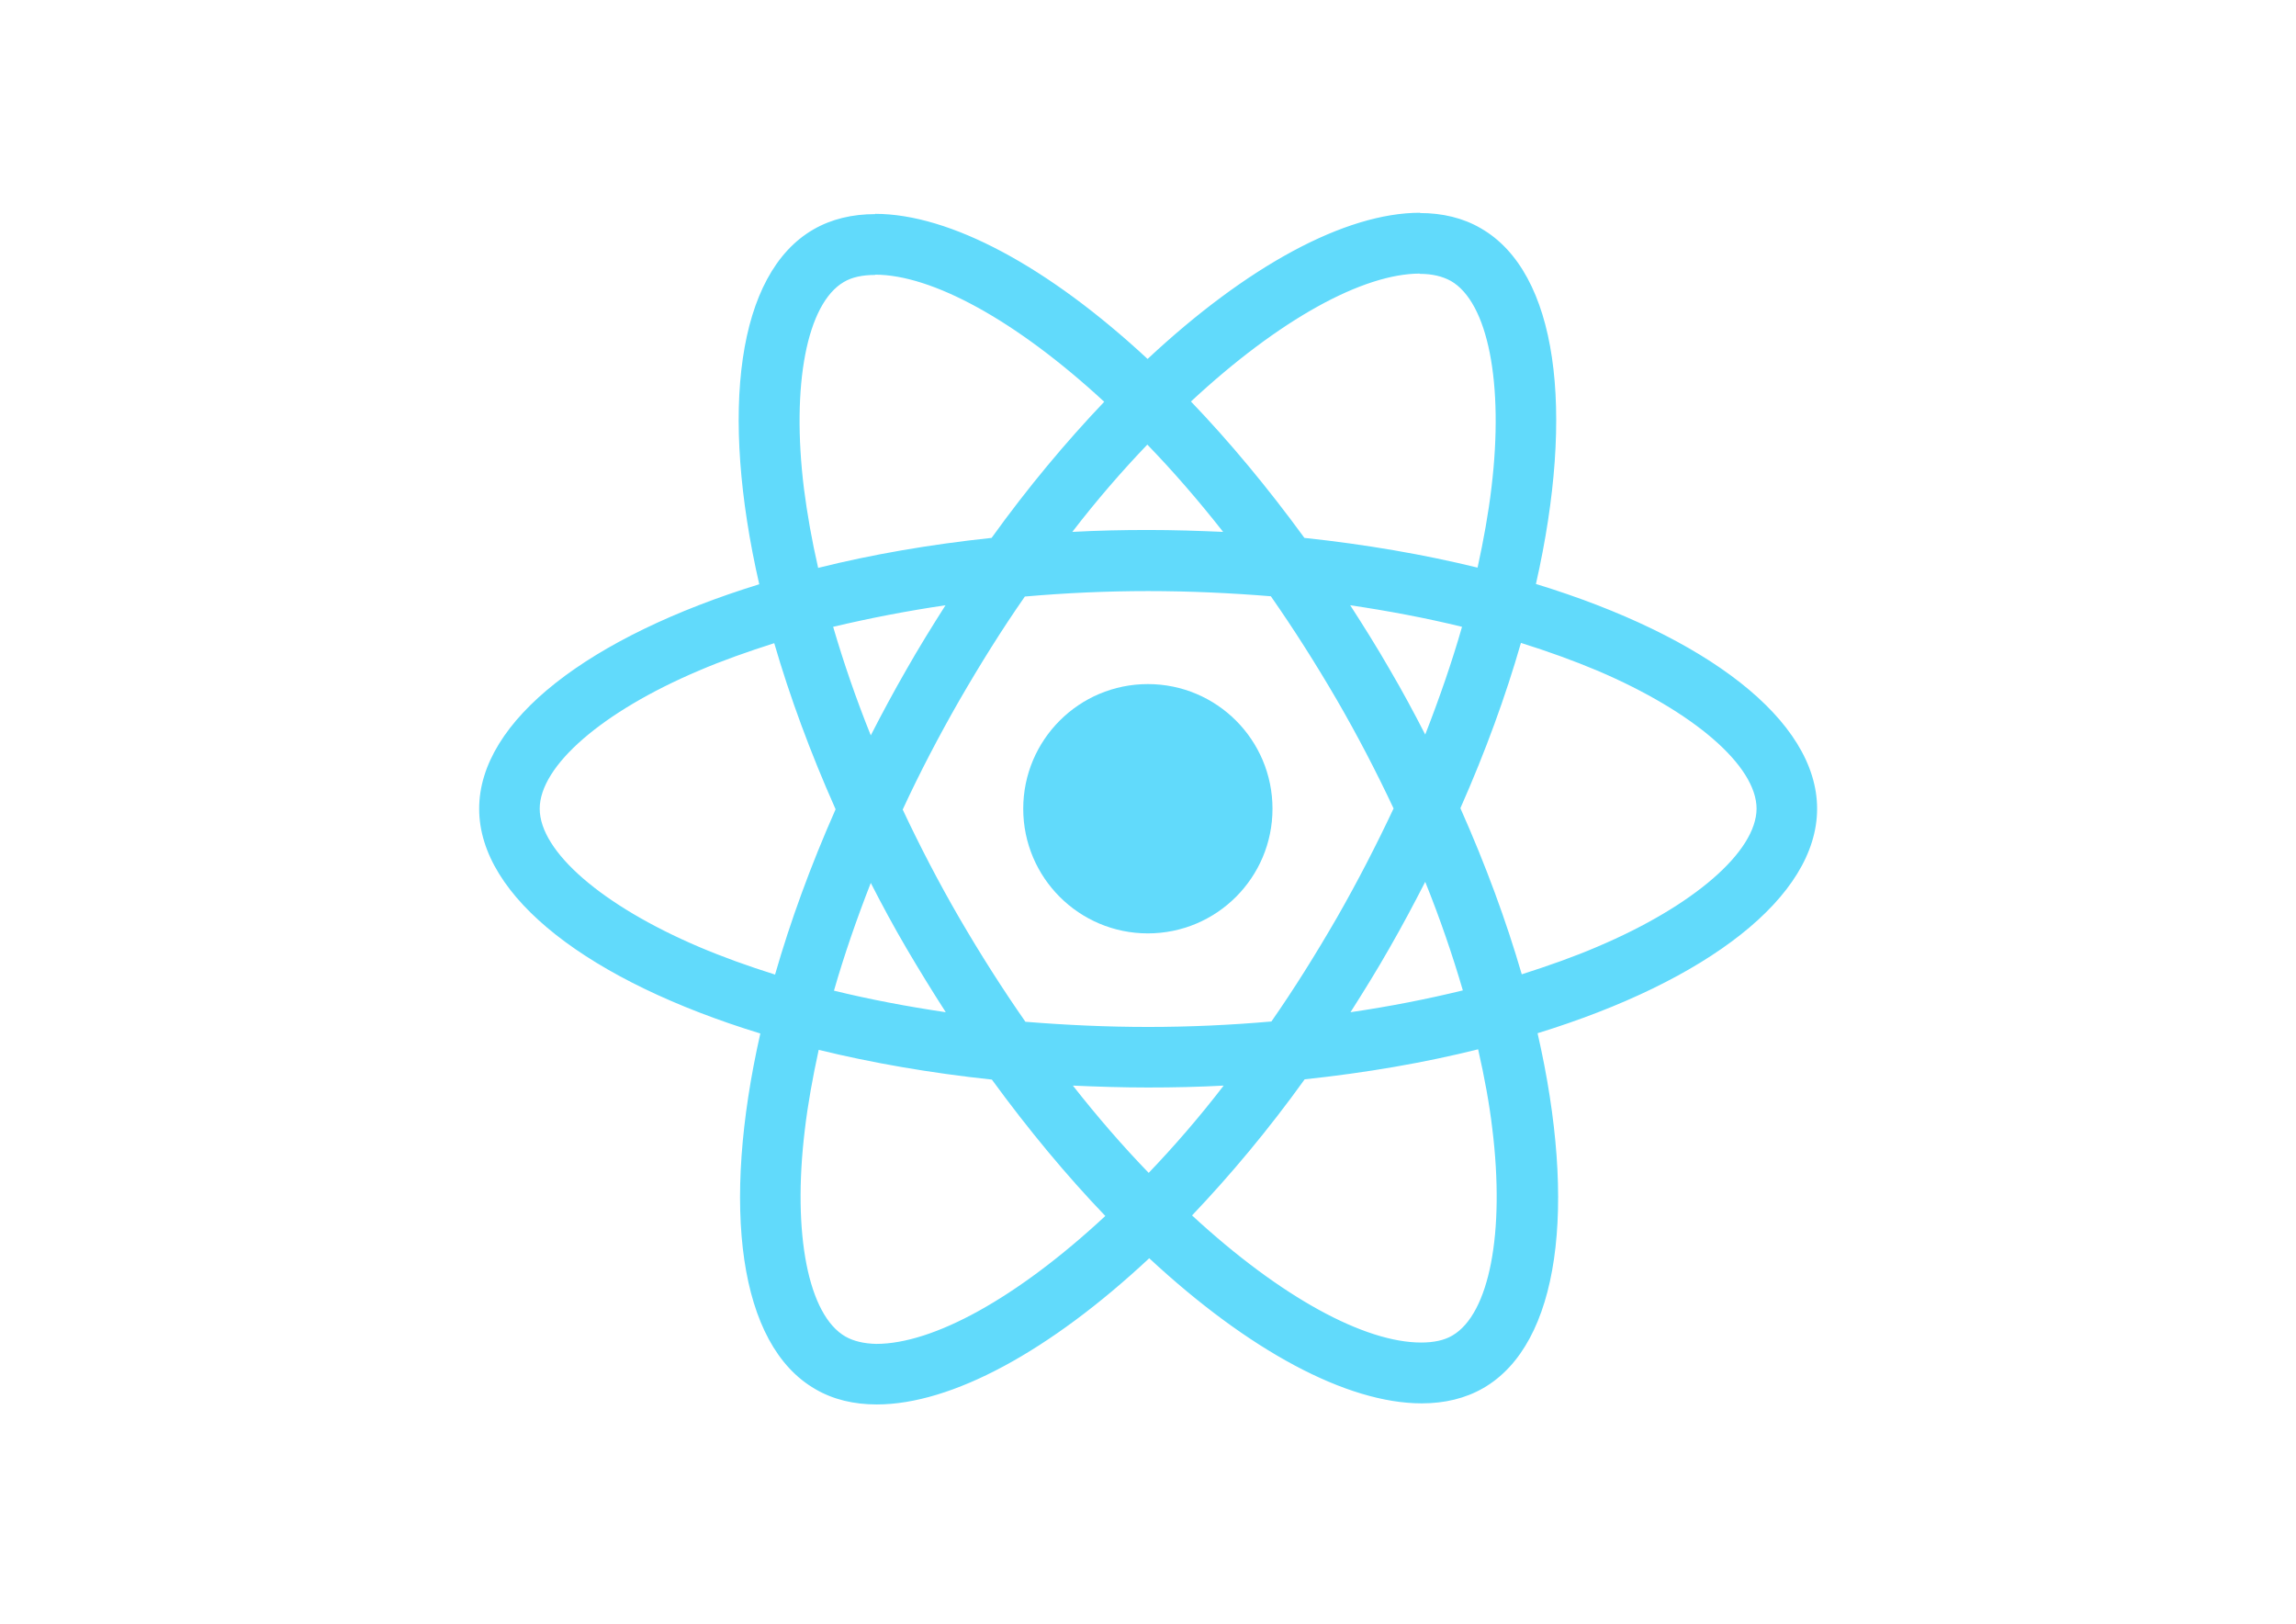
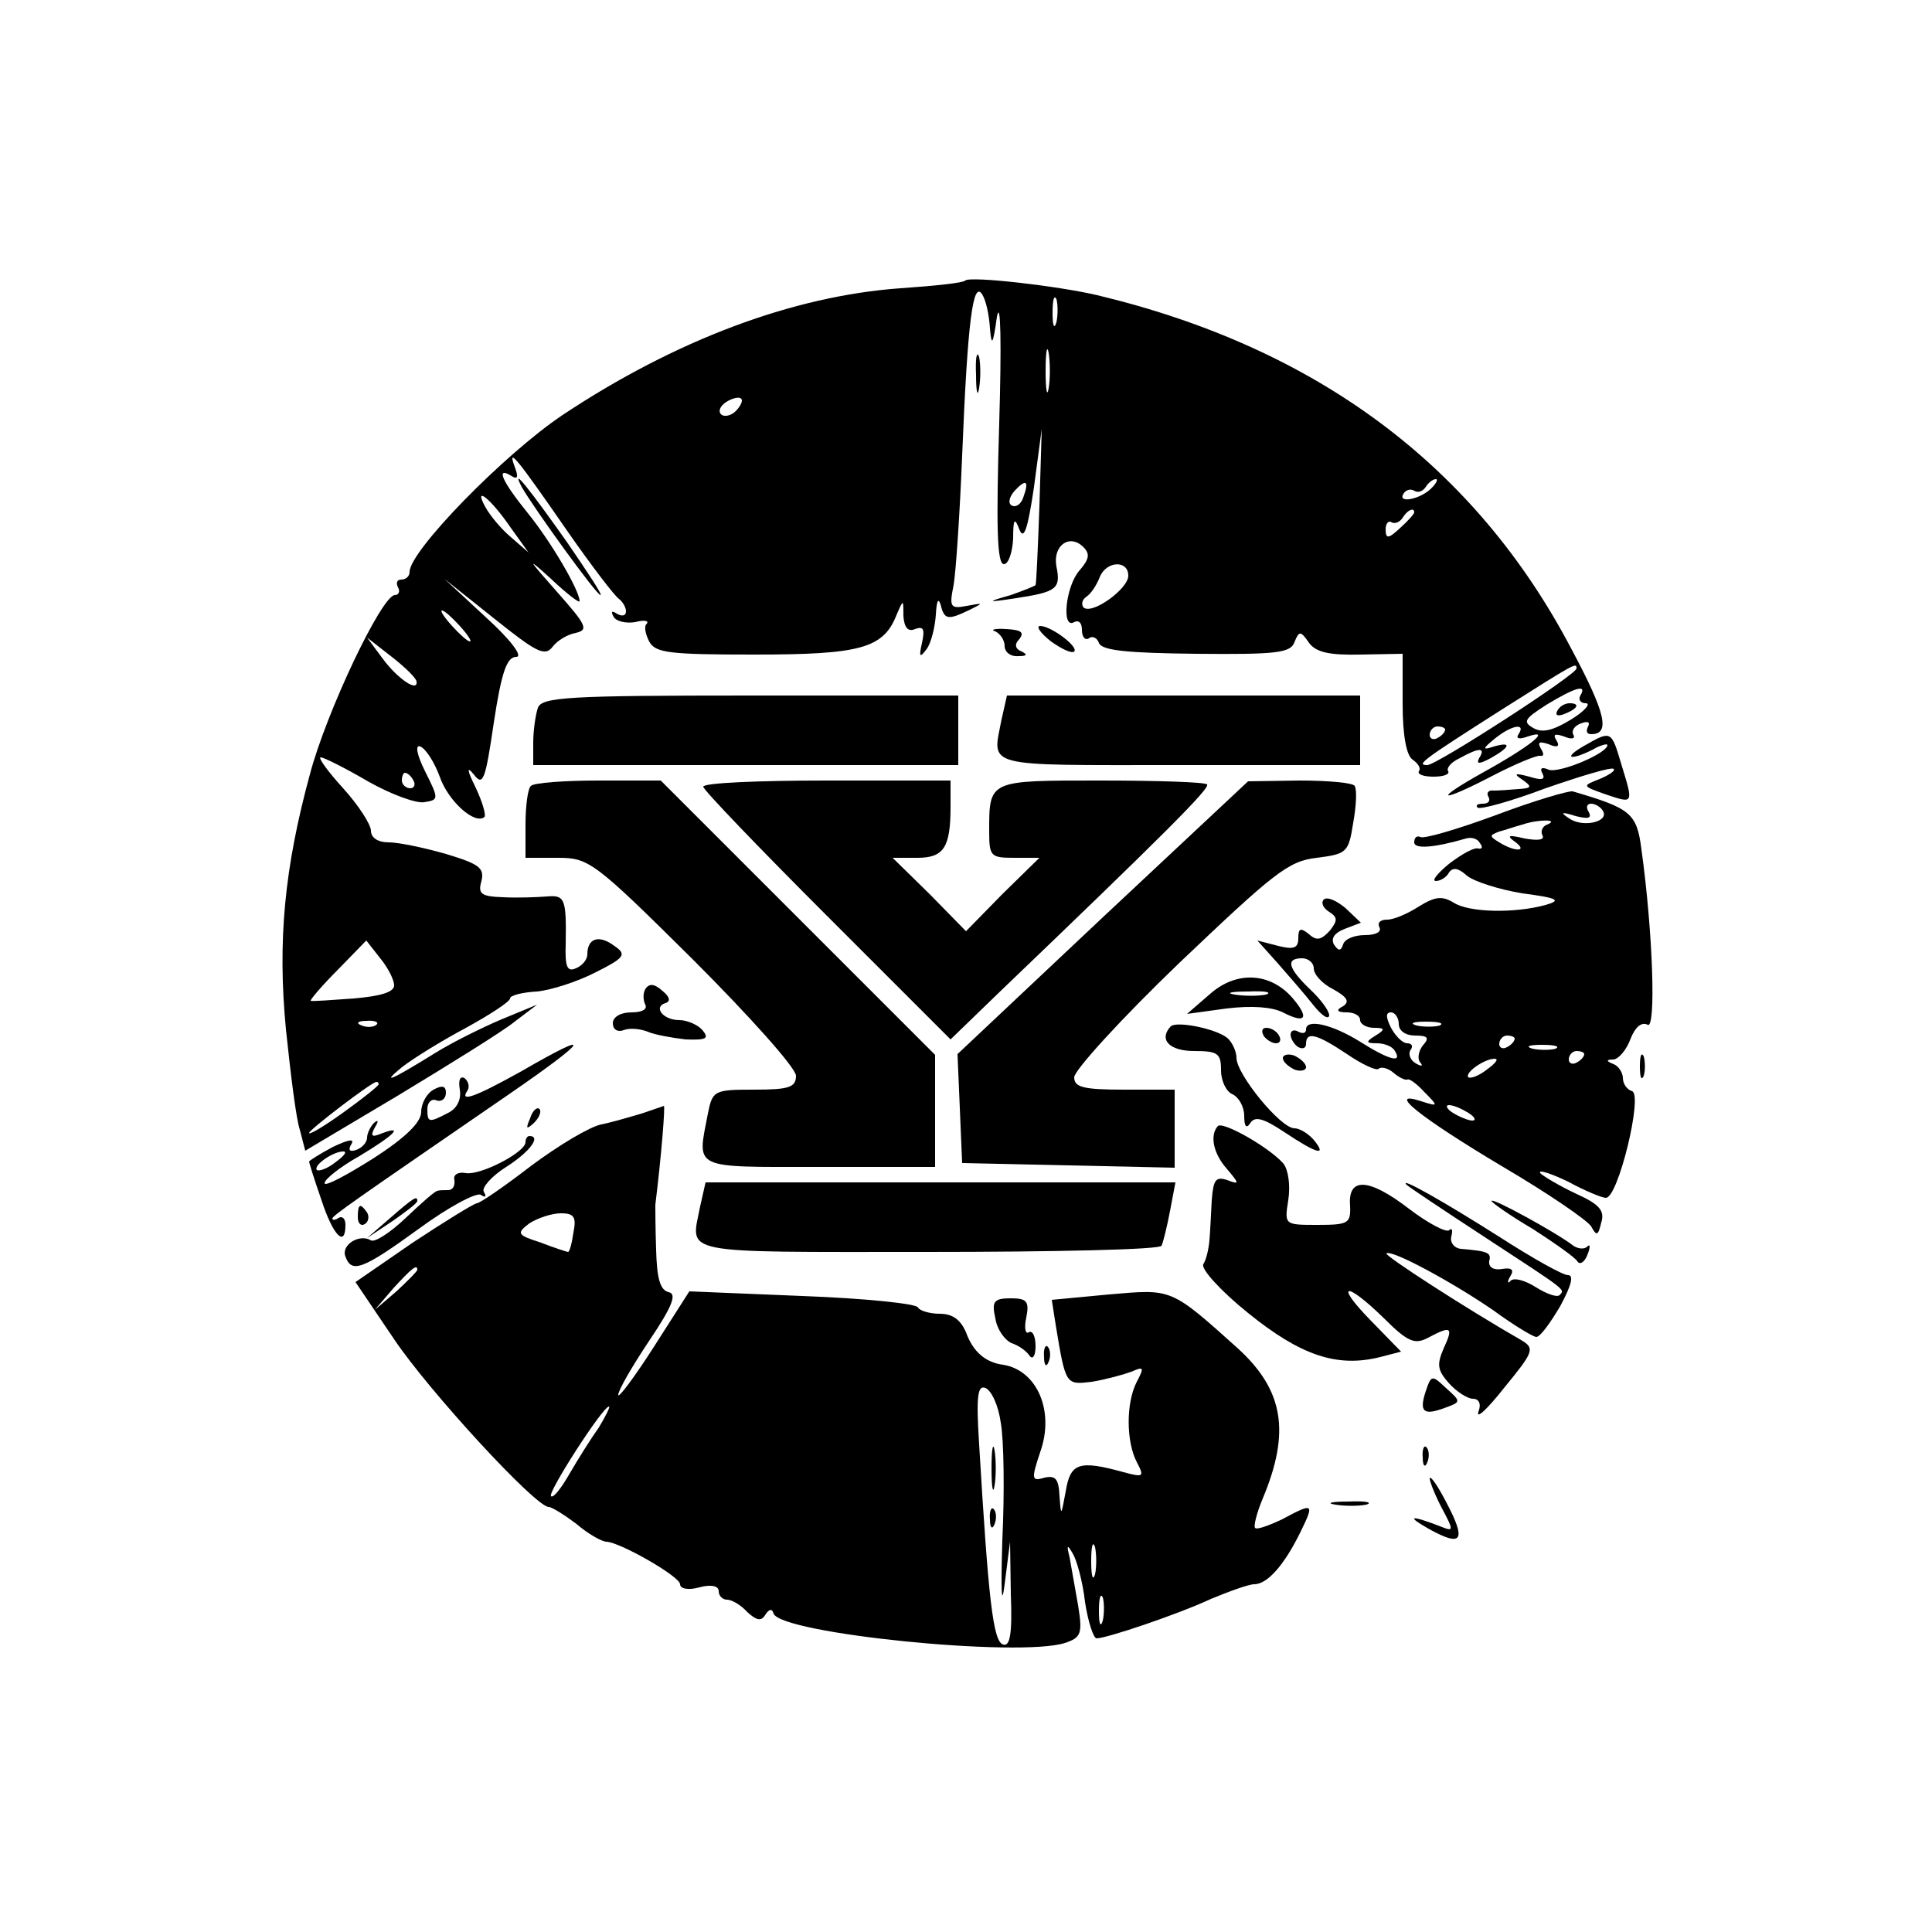
- <svg xmlns="http://www.w3.org/2000/svg" viewBox="0 0 841.9 595.3">
-   <g fill="#61DAFB">
-     <path d="M666.3 296.5c0-32.5-40.7-63.3-103.1-82.4 14.4-63.6 8-114.2-20.2-130.4-6.5-3.8-14.1-5.6-22.4-5.6v22.3c4.6 0 8.3.9 11.4 2.6 13.6 7.8 19.5 37.5 14.9 75.7-1.1 9.4-2.9 19.3-5.1 29.4-19.6-4.8-41-8.5-63.5-10.9-13.5-18.5-27.5-35.3-41.6-50 32.6-30.3 63.2-46.9 84-46.9V78c-27.5 0-63.5 19.6-99.9 53.6-36.4-33.8-72.4-53.2-99.9-53.2v22.3c20.7 0 51.4 16.5 84 46.6-14 14.7-28 31.4-41.3 49.9-22.6 2.4-44 6.1-63.6 11-2.3-10-4-19.7-5.2-29-4.7-38.2 1.1-67.9 14.6-75.8 3-1.8 6.9-2.6 11.5-2.6V78.5c-8.4 0-16 1.8-22.6 5.6-28.1 16.2-34.4 66.7-19.9 130.1-62.2 19.2-102.7 49.9-102.7 82.3 0 32.5 40.7 63.3 103.1 82.4-14.4 63.6-8 114.2 20.2 130.4 6.5 3.8 14.1 5.6 22.5 5.6 27.5 0 63.5-19.6 99.9-53.6 36.4 33.8 72.4 53.2 99.9 53.2 8.4 0 16-1.8 22.6-5.6 28.1-16.2 34.4-66.7 19.9-130.1 62-19.1 102.5-49.9 102.5-82.3zm-130.2-66.7c-3.7 12.9-8.3 26.2-13.5 39.5-4.1-8-8.4-16-13.1-24-4.6-8-9.5-15.8-14.4-23.4 14.2 2.1 27.9 4.7 41 7.9zm-45.8 106.5c-7.8 13.5-15.8 26.3-24.1 38.2-14.9 1.3-30 2-45.2 2-15.1 0-30.2-.7-45-1.9-8.3-11.9-16.4-24.6-24.2-38-7.6-13.1-14.5-26.4-20.8-39.8 6.2-13.4 13.2-26.8 20.7-39.9 7.8-13.5 15.8-26.3 24.1-38.2 14.9-1.3 30-2 45.2-2 15.1 0 30.2.7 45 1.9 8.3 11.9 16.4 24.6 24.2 38 7.6 13.1 14.5 26.4 20.8 39.8-6.3 13.4-13.2 26.8-20.7 39.9zm32.3-13c5.4 13.4 10 26.8 13.8 39.8-13.1 3.2-26.9 5.9-41.2 8 4.9-7.7 9.8-15.6 14.4-23.7 4.6-8 8.9-16.1 13-24.1zM421.2 430c-9.3-9.6-18.6-20.3-27.8-32 9 .4 18.2.7 27.5.7 9.4 0 18.7-.2 27.8-.7-9 11.7-18.3 22.4-27.5 32zm-74.4-58.9c-14.2-2.1-27.9-4.7-41-7.9 3.7-12.9 8.3-26.2 13.5-39.5 4.1 8 8.4 16 13.1 24 4.7 8 9.5 15.8 14.4 23.4zM420.7 163c9.3 9.6 18.6 20.3 27.8 32-9-.4-18.2-.7-27.5-.7-9.4 0-18.7.2-27.8.7 9-11.7 18.3-22.4 27.5-32zm-74 58.9c-4.9 7.7-9.8 15.6-14.4 23.7-4.6 8-8.9 16-13 24-5.4-13.4-10-26.8-13.8-39.8 13.1-3.1 26.9-5.8 41.2-7.9zm-90.5 125.2c-35.4-15.1-58.3-34.9-58.3-50.6 0-15.7 22.9-35.6 58.3-50.6 8.6-3.7 18-7 27.7-10.1 5.7 19.6 13.2 40 22.5 60.9-9.2 20.8-16.6 41.1-22.2 60.6-9.9-3.1-19.3-6.5-28-10.2zM310 490c-13.6-7.8-19.5-37.5-14.9-75.7 1.1-9.4 2.9-19.3 5.1-29.4 19.6 4.8 41 8.5 63.5 10.9 13.5 18.5 27.5 35.3 41.6 50-32.6 30.3-63.2 46.9-84 46.9-4.5-.1-8.3-1-11.3-2.7zm237.2-76.2c4.7 38.2-1.1 67.9-14.6 75.8-3 1.8-6.9 2.6-11.5 2.6-20.7 0-51.4-16.5-84-46.6 14-14.7 28-31.4 41.3-49.9 22.6-2.4 44-6.1 63.6-11 2.3 10.1 4.1 19.8 5.2 29.1zm38.5-66.7c-8.6 3.7-18 7-27.7 10.1-5.7-19.6-13.2-40-22.5-60.9 9.2-20.8 16.6-41.1 22.2-60.6 9.9 3.1 19.3 6.5 28.1 10.2 35.4 15.1 58.3 34.9 58.3 50.6-.1 15.7-23 35.6-58.4 50.6zM320.8 78.4z" />
-     <circle cx="420.9" cy="296.5" r="45.7" />
-     <path d="M520.5 78.1z" />
+ <svg xmlns="http://www.w3.org/2000/svg" version="1.0" width="250pt" height="250pt" viewBox="0 0 250 250" preserveAspectRatio="xMidYMid meet">
+   <g transform="translate(0,250) scale(0.1,-0.1)" fill="#000000" stroke="none">
+     <path d="M1249 2137 c-2 -3 -40 -7 -84 -10 -139 -10 -291 -67 -437 -164 -76 -51 -198 -176 -198 -203 0 -6 -5 -10 -11 -10 -5 0 -7 -4 -4 -10 3 -5 1 -10 -4 -10 -17 0 -89 -152 -110 -232 -33 -121 -42 -216 -31 -330 6 -57 13 -115 18 -130 l7 -27 121 72 c66 40 134 82 150 95 l29 22 -46 -19 c-26 -11 -64 -30 -85 -43 -58 -36 -72 -42 -44 -19 14 11 51 34 83 51 31 17 57 34 57 38 0 4 16 8 35 9 19 2 53 13 76 25 38 19 40 23 24 34 -20 15 -35 10 -35 -11 0 -7 -7 -15 -15 -18 -11 -5 -14 2 -13 31 1 59 -1 64 -24 62 -13 -1 -38 -2 -57 -1 -28 1 -33 4 -28 21 4 17 -3 22 -46 35 -28 8 -61 15 -74 15 -14 0 -23 6 -23 15 0 8 -16 33 -36 55 -20 22 -33 40 -29 40 4 0 32 -14 61 -31 30 -17 63 -29 73 -27 19 3 19 4 1 40 -11 22 -13 35 -6 32 7 -3 18 -20 25 -39 11 -32 46 -63 58 -52 2 3 -3 20 -12 39 -11 22 -11 27 -2 16 12 -16 15 -8 26 67 10 66 17 85 29 85 9 0 -6 21 -39 51 l-54 50 64 -51 c55 -44 66 -50 76 -37 6 8 19 16 30 18 17 4 14 10 -25 54 -38 43 -39 45 -7 16 20 -19 37 -32 37 -29 0 14 -37 77 -67 114 -34 42 -42 61 -21 48 8 -5 9 -1 4 12 -10 27 3 11 68 -83 32 -46 62 -85 67 -88 5 -4 9 -11 9 -16 0 -6 -5 -7 -12 -3 -6 4 -8 3 -4 -4 3 -6 16 -9 28 -7 11 3 18 2 15 -2 -4 -3 -2 -13 3 -23 8 -15 26 -17 137 -17 136 0 166 8 183 51 9 21 9 21 9 -1 1 -15 6 -21 15 -17 11 4 13 0 9 -18 -4 -18 -3 -20 6 -8 6 8 11 29 12 45 1 17 3 22 6 13 5 -20 9 -21 38 -7 18 9 18 9 -4 5 -21 -4 -23 -2 -17 27 3 18 8 93 11 167 7 174 14 228 26 209 5 -8 9 -27 10 -44 2 -24 4 -21 9 15 5 25 6 -37 3 -137 -4 -133 -3 -183 6 -183 6 0 11 15 12 33 0 26 2 28 8 12 6 -15 11 1 19 55 l10 75 -3 -100 c-2 -55 -4 -101 -5 -102 0 -1 -15 -7 -32 -13 -32 -9 -32 -10 7 -4 52 8 58 12 52 41 -5 27 17 43 35 25 9 -9 7 -16 -5 -30 -18 -20 -24 -77 -7 -67 6 3 10 -1 10 -10 0 -9 4 -14 9 -11 5 4 11 0 13 -6 4 -10 38 -13 126 -14 103 -1 122 1 127 15 6 15 8 15 19 -1 9 -12 26 -16 67 -15 l54 1 0 -65 c0 -41 5 -67 13 -72 7 -5 11 -11 8 -15 -2 -4 6 -7 19 -7 13 0 21 3 19 7 -3 4 4 12 15 17 25 14 34 14 25 0 -4 -8 0 -8 15 0 25 14 28 22 4 15 -15 -5 -15 -3 1 10 22 18 41 21 31 6 -4 -6 1 -7 12 -3 33 11 1 -14 -57 -46 -68 -38 -58 -41 13 -4 29 15 56 26 60 25 5 -1 5 3 1 9 -5 9 -2 10 10 6 11 -5 15 -3 10 5 -5 8 -2 9 10 5 9 -4 15 -3 12 2 -3 5 1 12 10 15 8 3 12 2 9 -4 -3 -6 -2 -10 4 -10 25 0 19 27 -26 111 -124 236 -329 389 -613 457 -51 12 -164 25 -171 19z m118 -54 c-3 -10 -5 -4 -5 12 0 17 2 24 5 18 2 -7 2 -21 0 -30z m-10 -85 c-2 -13 -4 -3 -4 22 0 25 2 35 4 23 2 -13 2 -33 0 -45z m-405 -30 c-6 -6 -15 -8 -19 -4 -4 4 -1 11 7 16 8 5 17 7 19 4 3 -2 -1 -10 -7 -16z m372 -112 c-3 -9 -10 -13 -15 -10 -5 3 -3 11 4 19 15 16 19 13 11 -9z m528 12 c-14 -14 -44 -20 -36 -7 3 5 9 7 14 4 5 -3 11 -1 15 5 3 5 9 10 13 10 3 0 1 -5 -6 -12z m-1191 -51 l23 -32 -23 20 c-13 11 -27 28 -33 39 -16 29 7 11 33 -27z m1169 20 c0 -2 -8 -11 -18 -20 -15 -14 -19 -15 -19 -2 0 8 4 12 8 9 4 -2 10 0 14 6 6 10 15 14 15 7z m-370 -82 c0 -17 -47 -51 -58 -41 -3 4 -2 10 4 14 6 4 13 15 17 25 8 21 37 23 37 2z m-865 -65 c10 -11 16 -20 13 -20 -3 0 -13 9 -23 20 -10 11 -16 20 -13 20 3 0 13 -9 23 -20z m-56 -72 c2 -14 -24 3 -44 30 l-20 27 32 -25 c18 -14 32 -28 32 -32z m1501 17 c0 -8 -181 -125 -193 -125 -15 0 -7 6 95 71 98 62 98 62 98 54z m5 -35 c-3 -5 0 -10 7 -10 7 0 -1 -10 -19 -21 -23 -14 -37 -18 -49 -11 -14 8 -11 12 17 30 38 23 53 27 44 12z m-175 -44 c0 -3 -4 -8 -10 -11 -5 -3 -10 -1 -10 4 0 6 5 11 10 11 6 0 10 -2 10 -4z m-1335 -66 c3 -5 1 -10 -4 -10 -6 0 -11 5 -11 10 0 6 2 10 4 10 3 0 8 -4 11 -10z m-25 -265 c0 -9 -18 -14 -52 -17 -29 -2 -54 -4 -56 -3 -1 1 14 19 35 40 l37 38 18 -23 c10 -12 18 -28 18 -35z m-23 -51 c-3 -3 -12 -4 -19 -1 -8 3 -5 6 6 6 11 1 17 -2 13 -5z m3 -77 c0 -2 -20 -18 -45 -36 -25 -18 -45 -30 -45 -27 0 4 81 66 87 66 2 0 3 -1 3 -3z" />
+     <path d="M2015 1580 c-3 -6 1 -7 9 -4 18 7 21 14 7 14 -6 0 -13 -4 -16 -10z" />
+     <path d="M1263 2015 c0 -22 2 -30 4 -17 2 12 2 30 0 40 -3 9 -5 -1 -4 -23z" />
+     <path d="M675 1870 c16 -28 97 -140 102 -140 3 0 -17 30 -43 68 -48 68 -74 101 -59 72z" />
+     <path d="M1288 1683 c6 -3 12 -11 12 -19 0 -8 8 -14 18 -13 11 0 12 2 4 6 -8 3 -10 9 -3 16 7 9 2 12 -17 13 -15 1 -21 -1 -14 -3z" />
+     <path d="M1360 1670 c14 -10 27 -16 30 -13 6 6 -30 33 -44 33 -6 0 0 -9 14 -20z" />
+     <path d="M696 1584 c-3 -9 -6 -29 -6 -45 l0 -29 275 0 275 0 0 45 0 45 -269 0 c-236 0 -270 -2 -275 -16z" />
+     <path d="M1296 1569 c-12 -63 -27 -59 229 -59 l235 0 0 45 0 45 -229 0 -228 0 -7 -31z" />
+     <path d="M2050 1535 c-28 -16 -19 -20 11 -5 10 6 19 8 19 6 0 -11 -63 -37 -76 -32 -9 4 -12 2 -8 -5 4 -8 -1 -9 -17 -4 -19 5 -21 4 -9 -4 13 -9 12 -11 -5 -12 -11 -1 -26 -2 -32 -2 -7 1 -10 -3 -7 -8 3 -5 0 -9 -7 -9 -7 0 -10 -2 -7 -5 3 -3 43 8 88 25 46 16 86 28 88 25 3 -2 -6 -8 -18 -13 -23 -9 -23 -9 8 -20 36 -12 36 -13 20 39 -13 44 -13 44 -48 24z" />
+     <path d="M687 1483 c-4 -3 -7 -26 -7 -50 l0 -43 42 0 c40 0 47 -5 175 -132 73 -73 133 -140 133 -150 0 -15 -9 -18 -54 -18 -52 0 -54 -1 -60 -31 -14 -73 -22 -69 144 -69 l150 0 0 73 0 72 -178 178 -177 177 -81 0 c-44 0 -84 -3 -87 -7z" />
+     <path d="M910 1482 c0 -4 72 -79 160 -167 l160 -160 62 60 c215 206 274 265 270 270 -3 3 -65 5 -138 5 -145 0 -144 1 -144 -66 0 -32 2 -34 32 -34 l33 0 -48 -47 -47 -48 -47 48 -48 47 32 0 c34 0 43 13 43 66 l0 34 -160 0 c-88 0 -160 -3 -160 -8z" />
+     <path d="M1427 1313 l-188 -177 3 -70 3 -71 138 -3 137 -3 0 51 0 50 -65 0 c-53 0 -65 3 -65 16 0 9 61 76 136 148 122 116 141 132 178 136 39 5 41 7 47 45 4 22 5 43 2 48 -2 4 -34 7 -71 7 l-67 -1 -188 -176z" />
+     <path d="M1935 1445 c-49 -18 -93 -31 -97 -28 -5 2 -8 -1 -8 -7 0 -9 26 -7 67 5 7 2 15 0 18 -6 4 -5 3 -8 -2 -7 -5 2 -21 -7 -37 -19 -16 -13 -24 -23 -18 -23 6 0 14 5 17 11 5 7 12 6 23 -4 10 -8 42 -18 72 -23 46 -6 51 -9 30 -15 -40 -11 -99 -10 -119 3 -15 9 -24 8 -45 -5 -14 -9 -32 -17 -41 -17 -9 0 -13 -4 -10 -10 3 -6 -5 -10 -19 -10 -13 0 -26 -5 -28 -12 -3 -9 -6 -9 -12 0 -4 8 1 15 14 20 l21 8 -20 19 c-12 10 -24 15 -28 11 -4 -4 -1 -11 7 -16 11 -7 11 -11 1 -24 -11 -12 -17 -14 -27 -5 -11 9 -14 8 -14 -5 0 -13 -6 -15 -26 -10 l-27 7 26 -29 c14 -16 35 -40 46 -54 11 -14 20 -20 21 -14 0 6 -11 21 -25 34 -28 27 -32 40 -10 40 8 0 15 -6 15 -13 0 -8 11 -20 25 -27 18 -10 22 -16 13 -22 -10 -5 -8 -8 5 -8 9 0 17 -4 17 -10 0 -5 8 -10 18 -10 14 0 15 -2 2 -10 -13 -8 -13 -10 2 -10 9 0 20 -4 23 -10 10 -16 -7 -12 -45 12 -37 23 -70 30 -70 16 0 -5 -4 -6 -10 -3 -5 3 -10 2 -10 -4 0 -5 5 -13 10 -16 6 -3 10 -1 10 4 0 17 14 13 53 -13 19 -13 38 -22 41 -19 3 3 12 1 19 -5 8 -7 16 -10 18 -9 2 2 12 -5 22 -16 19 -19 18 -19 -4 -12 -46 15 -3 -20 106 -85 58 -34 109 -69 114 -77 7 -13 9 -12 13 5 5 16 -3 24 -34 38 -21 10 -41 22 -45 26 -3 5 13 0 36 -11 22 -12 44 -21 49 -21 16 0 48 133 34 138 -7 2 -12 10 -12 17 0 7 -6 16 -12 18 -10 4 -10 6 0 6 7 1 17 13 22 27 6 15 14 22 22 18 11 -7 7 119 -8 227 -6 47 -14 53 -89 75 -5 1 -50 -12 -100 -31z m139 6 c9 -14 -24 -22 -42 -11 -14 9 -12 10 7 4 16 -4 21 -3 17 5 -4 6 -3 11 3 11 5 0 12 -4 15 -9z m-72 -18 c-6 -2 -9 -9 -6 -14 3 -6 -6 -7 -23 -4 -21 5 -24 4 -13 -4 18 -13 1 -14 -20 -1 -13 8 -13 9 0 14 8 2 22 7 30 9 20 7 49 7 32 0z m-192 -258 c0 -9 9 -15 21 -15 17 0 19 -3 10 -13 -6 -8 -7 -18 -3 -22 4 -5 1 -5 -6 -1 -7 4 -10 12 -7 17 4 5 2 9 -4 9 -6 0 -15 9 -21 20 -7 14 -7 20 0 20 5 0 10 -7 10 -15z m53 -2 c-7 -2 -21 -2 -30 0 -10 3 -4 5 12 5 17 0 24 -2 18 -5z m97 -17 c0 -3 -4 -8 -10 -11 -5 -3 -10 -1 -10 4 0 6 5 11 10 11 6 0 10 -2 10 -4z m53 -13 c-7 -2 -21 -2 -30 0 -10 3 -4 5 12 5 17 0 24 -2 18 -5z m37 -7 c0 -3 -4 -8 -10 -11 -5 -3 -10 -1 -10 4 0 6 5 11 10 11 6 0 10 -2 10 -4z m-126 -20 c-10 -8 -21 -12 -24 -10 -5 6 21 24 34 24 6 0 1 -6 -10 -14z m-24 -56 c8 -5 11 -10 5 -10 -5 0 -17 5 -25 10 -8 5 -10 10 -5 10 6 0 17 -5 25 -10z" />
+     <path d="M1566 1214 l-30 -26 51 7 c33 4 59 2 73 -5 29 -15 35 -8 13 18 -29 34 -73 36 -107 6z m72 -1 c-10 -2 -28 -2 -40 0 -13 2 -5 4 17 4 22 1 32 -1 23 -4z" />
+     <path d="M835 1220 c-3 -5 -3 -14 0 -20 3 -6 -4 -10 -18 -10 -14 0 -24 -6 -24 -14 0 -8 6 -12 14 -9 7 3 21 2 31 -2 9 -4 32 -8 49 -10 27 -1 31 1 22 12 -6 7 -20 13 -30 13 -21 0 -34 17 -18 22 7 2 6 8 -4 16 -10 9 -17 10 -22 2z" />
+     <path d="M1515 1172 c-16 -17 -2 -32 30 -32 31 0 35 -3 35 -25 0 -14 7 -28 15 -31 8 -4 15 -16 15 -28 0 -14 3 -17 8 -9 6 9 17 6 44 -12 42 -28 56 -32 38 -10 -7 8 -18 15 -25 15 -18 0 -75 70 -75 91 0 9 -6 21 -12 26 -15 12 -65 22 -73 15z" />
+     <path d="M1635 1160 c3 -5 11 -10 16 -10 6 0 7 5 4 10 -3 6 -11 10 -16 10 -6 0 -7 -4 -4 -10z" />
+     <path d="M675 1114 c-61 -34 -81 -41 -70 -25 3 5 1 12 -4 16 -6 3 -8 -3 -6 -15 2 -12 -3 -24 -15 -30 -25 -13 -27 -13 -27 5 0 9 6 14 12 11 6 -2 12 2 12 10 0 9 -5 10 -16 4 -9 -5 -16 -18 -16 -29 0 -13 -20 -33 -62 -60 -35 -22 -63 -37 -63 -32 0 5 20 21 45 35 45 27 59 41 28 29 -12 -5 -14 -3 -8 8 5 8 5 11 -1 6 -5 -5 -9 -14 -9 -19 0 -6 -6 -13 -14 -16 -9 -3 -11 0 -6 8 4 7 -5 5 -24 -4 -17 -9 -31 -18 -31 -19 0 -2 7 -24 16 -50 15 -46 31 -62 31 -32 0 8 -4 12 -9 9 -4 -3 -8 -3 -8 -1 0 4 25 21 230 162 103 71 110 84 15 29z m-241 -118 c-10 -8 -21 -12 -24 -10 -5 6 21 24 34 24 6 0 1 -6 -10 -14z" />
+     <path d="M1660 1131 c0 -5 7 -11 15 -15 8 -3 15 -1 15 3 0 5 -7 11 -15 15 -8 3 -15 1 -15 -3z" />
+     <path d="M2122 1120 c0 -14 2 -19 5 -12 2 6 2 18 0 25 -3 6 -5 1 -5 -13z" />
+     <path d="M686 1053 c-6 -14 -5 -15 5 -6 7 7 10 15 7 18 -3 3 -9 -2 -12 -12z" />
+     <path d="M830 1059 c-14 -4 -37 -11 -52 -14 -15 -3 -55 -27 -90 -53 -35 -27 -67 -49 -71 -49 -5 -1 -42 -24 -83 -51 l-74 -51 50 -74 c45 -67 183 -217 200 -217 4 0 20 -10 36 -22 15 -13 33 -23 39 -23 18 -1 95 -45 95 -55 0 -6 11 -8 25 -4 15 4 25 2 25 -5 0 -6 5 -11 11 -11 6 0 18 -7 26 -16 12 -11 18 -12 23 -4 5 8 9 9 11 2 10 -26 317 -57 377 -38 21 7 23 12 17 49 -4 23 -9 51 -11 62 -4 16 -3 17 4 5 5 -8 13 -36 16 -63 4 -26 11 -47 15 -47 13 0 105 31 148 51 24 10 49 19 56 19 17 0 39 25 60 68 18 37 17 38 -24 16 -17 -8 -33 -14 -35 -11 -2 2 2 19 10 38 36 86 27 140 -32 194 -88 79 -85 77 -167 70 l-74 -7 5 -32 c13 -79 13 -78 47 -74 18 3 40 9 51 13 16 7 17 6 7 -13 -14 -27 -14 -77 0 -104 10 -19 9 -20 -17 -13 -58 16 -69 12 -75 -25 -6 -32 -6 -33 -8 -6 -1 22 -5 27 -19 24 -17 -5 -18 -3 -6 33 19 53 -4 106 -48 113 -23 3 -39 17 -48 42 -7 16 -17 24 -34 24 -13 0 -26 4 -28 8 -1 5 -69 12 -150 15 l-146 6 -46 -72 c-25 -39 -46 -67 -46 -62 0 6 18 37 40 70 31 46 36 61 25 63 -11 3 -15 18 -16 55 -1 29 -1 55 -1 58 8 65 13 129 11 128 -2 -1 -15 -5 -29 -10z m-88 -154 c-2 -14 -5 -25 -7 -25 -1 0 -17 5 -35 12 -31 10 -32 12 -15 25 11 7 29 13 41 13 17 0 20 -5 16 -25z m-202 -48 c0 -2 -12 -14 -27 -28 l-28 -24 24 28 c23 25 31 32 31 24z m755 -198 c4 -22 5 -90 2 -152 -2 -66 -1 -89 3 -57 l7 55 1 -68 c2 -51 -1 -68 -10 -65 -13 4 -19 58 -31 259 -4 62 -2 77 8 73 8 -3 17 -23 20 -45z m-520 -6 c-10 -14 -27 -41 -38 -60 -11 -19 -21 -32 -24 -29 -5 4 67 116 75 116 2 0 -4 -12 -13 -27z m642 -190 c-3 -10 -5 -2 -5 17 0 19 2 27 5 18 2 -10 2 -26 0 -35z m10 -60 c-3 -10 -5 -4 -5 12 0 17 2 24 5 18 2 -7 2 -21 0 -30z" />
+     <path d="M1283 600 c0 -25 2 -35 4 -22 2 12 2 32 0 45 -2 12 -4 2 -4 -23z" />
+     <path d="M1281 534 c0 -11 3 -14 6 -6 3 7 2 16 -1 19 -3 4 -6 -2 -5 -13z" />
+     <path d="M1576 1043 c-11 -12 -6 -36 12 -56 16 -19 16 -20 0 -14 -15 5 -18 0 -20 -26 -1 -18 -2 -41 -3 -52 -1 -11 -4 -25 -8 -31 -3 -6 22 -34 58 -63 68 -55 115 -71 171 -57 l27 7 -39 40 c-48 49 -33 52 17 3 31 -31 40 -34 57 -25 30 16 33 14 20 -14 -9 -21 -8 -28 7 -45 10 -11 24 -20 31 -20 8 0 11 -7 7 -17 -3 -10 12 4 34 32 37 45 39 50 23 60 -75 43 -178 110 -176 113 6 6 87 -38 139 -74 26 -19 51 -34 55 -34 5 0 18 18 31 40 14 26 18 40 10 40 -7 0 -46 22 -88 49 -74 47 -131 79 -121 68 3 -3 48 -33 100 -67 110 -72 105 -68 98 -76 -4 -3 -17 2 -30 10 -14 9 -28 13 -33 9 -4 -5 -5 -2 -1 5 6 9 2 12 -10 10 -11 -2 -18 2 -17 10 3 11 -1 13 -37 16 -8 1 -14 8 -12 16 2 8 1 12 -3 8 -4 -3 -27 9 -52 28 -52 40 -79 41 -76 4 1 -23 -2 -25 -42 -25 -43 0 -43 0 -38 32 3 19 0 39 -6 47 -18 21 -78 55 -85 49z" />
+     <path d="M680 1022 c0 -13 -58 -43 -77 -40 -10 2 -17 -2 -15 -9 1 -7 -2 -13 -8 -13 -5 0 -12 0 -14 -1 -3 0 -21 -16 -41 -35 -20 -19 -40 -32 -45 -29 -15 9 -39 -6 -33 -21 8 -22 22 -17 95 36 38 28 74 47 80 44 6 -4 8 -3 4 4 -3 5 10 20 29 32 30 19 46 40 30 40 -3 0 -5 -4 -5 -8z" />
+     <path d="M906 939 c-12 -63 -33 -59 293 -59 165 0 302 3 304 8 2 4 7 24 11 45 l7 37 -304 0 -304 0 -7 -31z" />
+     <path d="M505 924 l-30 -26 33 22 c17 12 32 23 32 26 0 7 -4 5 -35 -22z" />
+     <path d="M1930 946 c0 -2 24 -19 53 -36 28 -18 55 -37 58 -42 3 -5 9 -2 13 8 4 10 4 15 0 11 -4 -4 -12 -3 -18 1 -22 17 -106 63 -106 58z" />
+     <path d="M463 925 c0 -8 4 -12 9 -9 5 3 6 10 3 15 -9 13 -12 11 -12 -6z" />
+     <path d="M1288 794 c2 -14 12 -28 21 -32 9 -3 19 -10 23 -16 4 -6 8 -1 8 12 0 13 -4 21 -9 18 -4 -3 -6 6 -3 19 4 21 1 25 -20 25 -22 0 -25 -4 -20 -26z" />
+     <path d="M1351 744 c0 -11 3 -14 6 -6 3 7 2 16 -1 19 -3 4 -6 -2 -5 -13z" />
+     <path d="M1845 700 c-9 -27 -3 -32 24 -22 22 8 22 8 2 26 -18 17 -19 17 -26 -4z" />
+     <path d="M1841 614 c0 -11 3 -14 6 -6 3 7 2 16 -1 19 -3 4 -6 -2 -5 -13z" />
+     <path d="M1850 587 c0 -4 7 -22 16 -39 15 -28 15 -30 0 -24 -41 16 -48 15 -16 -3 42 -23 48 -15 21 36 -11 21 -20 34 -21 30z" />
+     <path d="M1728 553 c12 -2 30 -2 40 0 9 3 -1 5 -23 4 -22 0 -30 -2 -17 -4z" />
  </g>
</svg>
